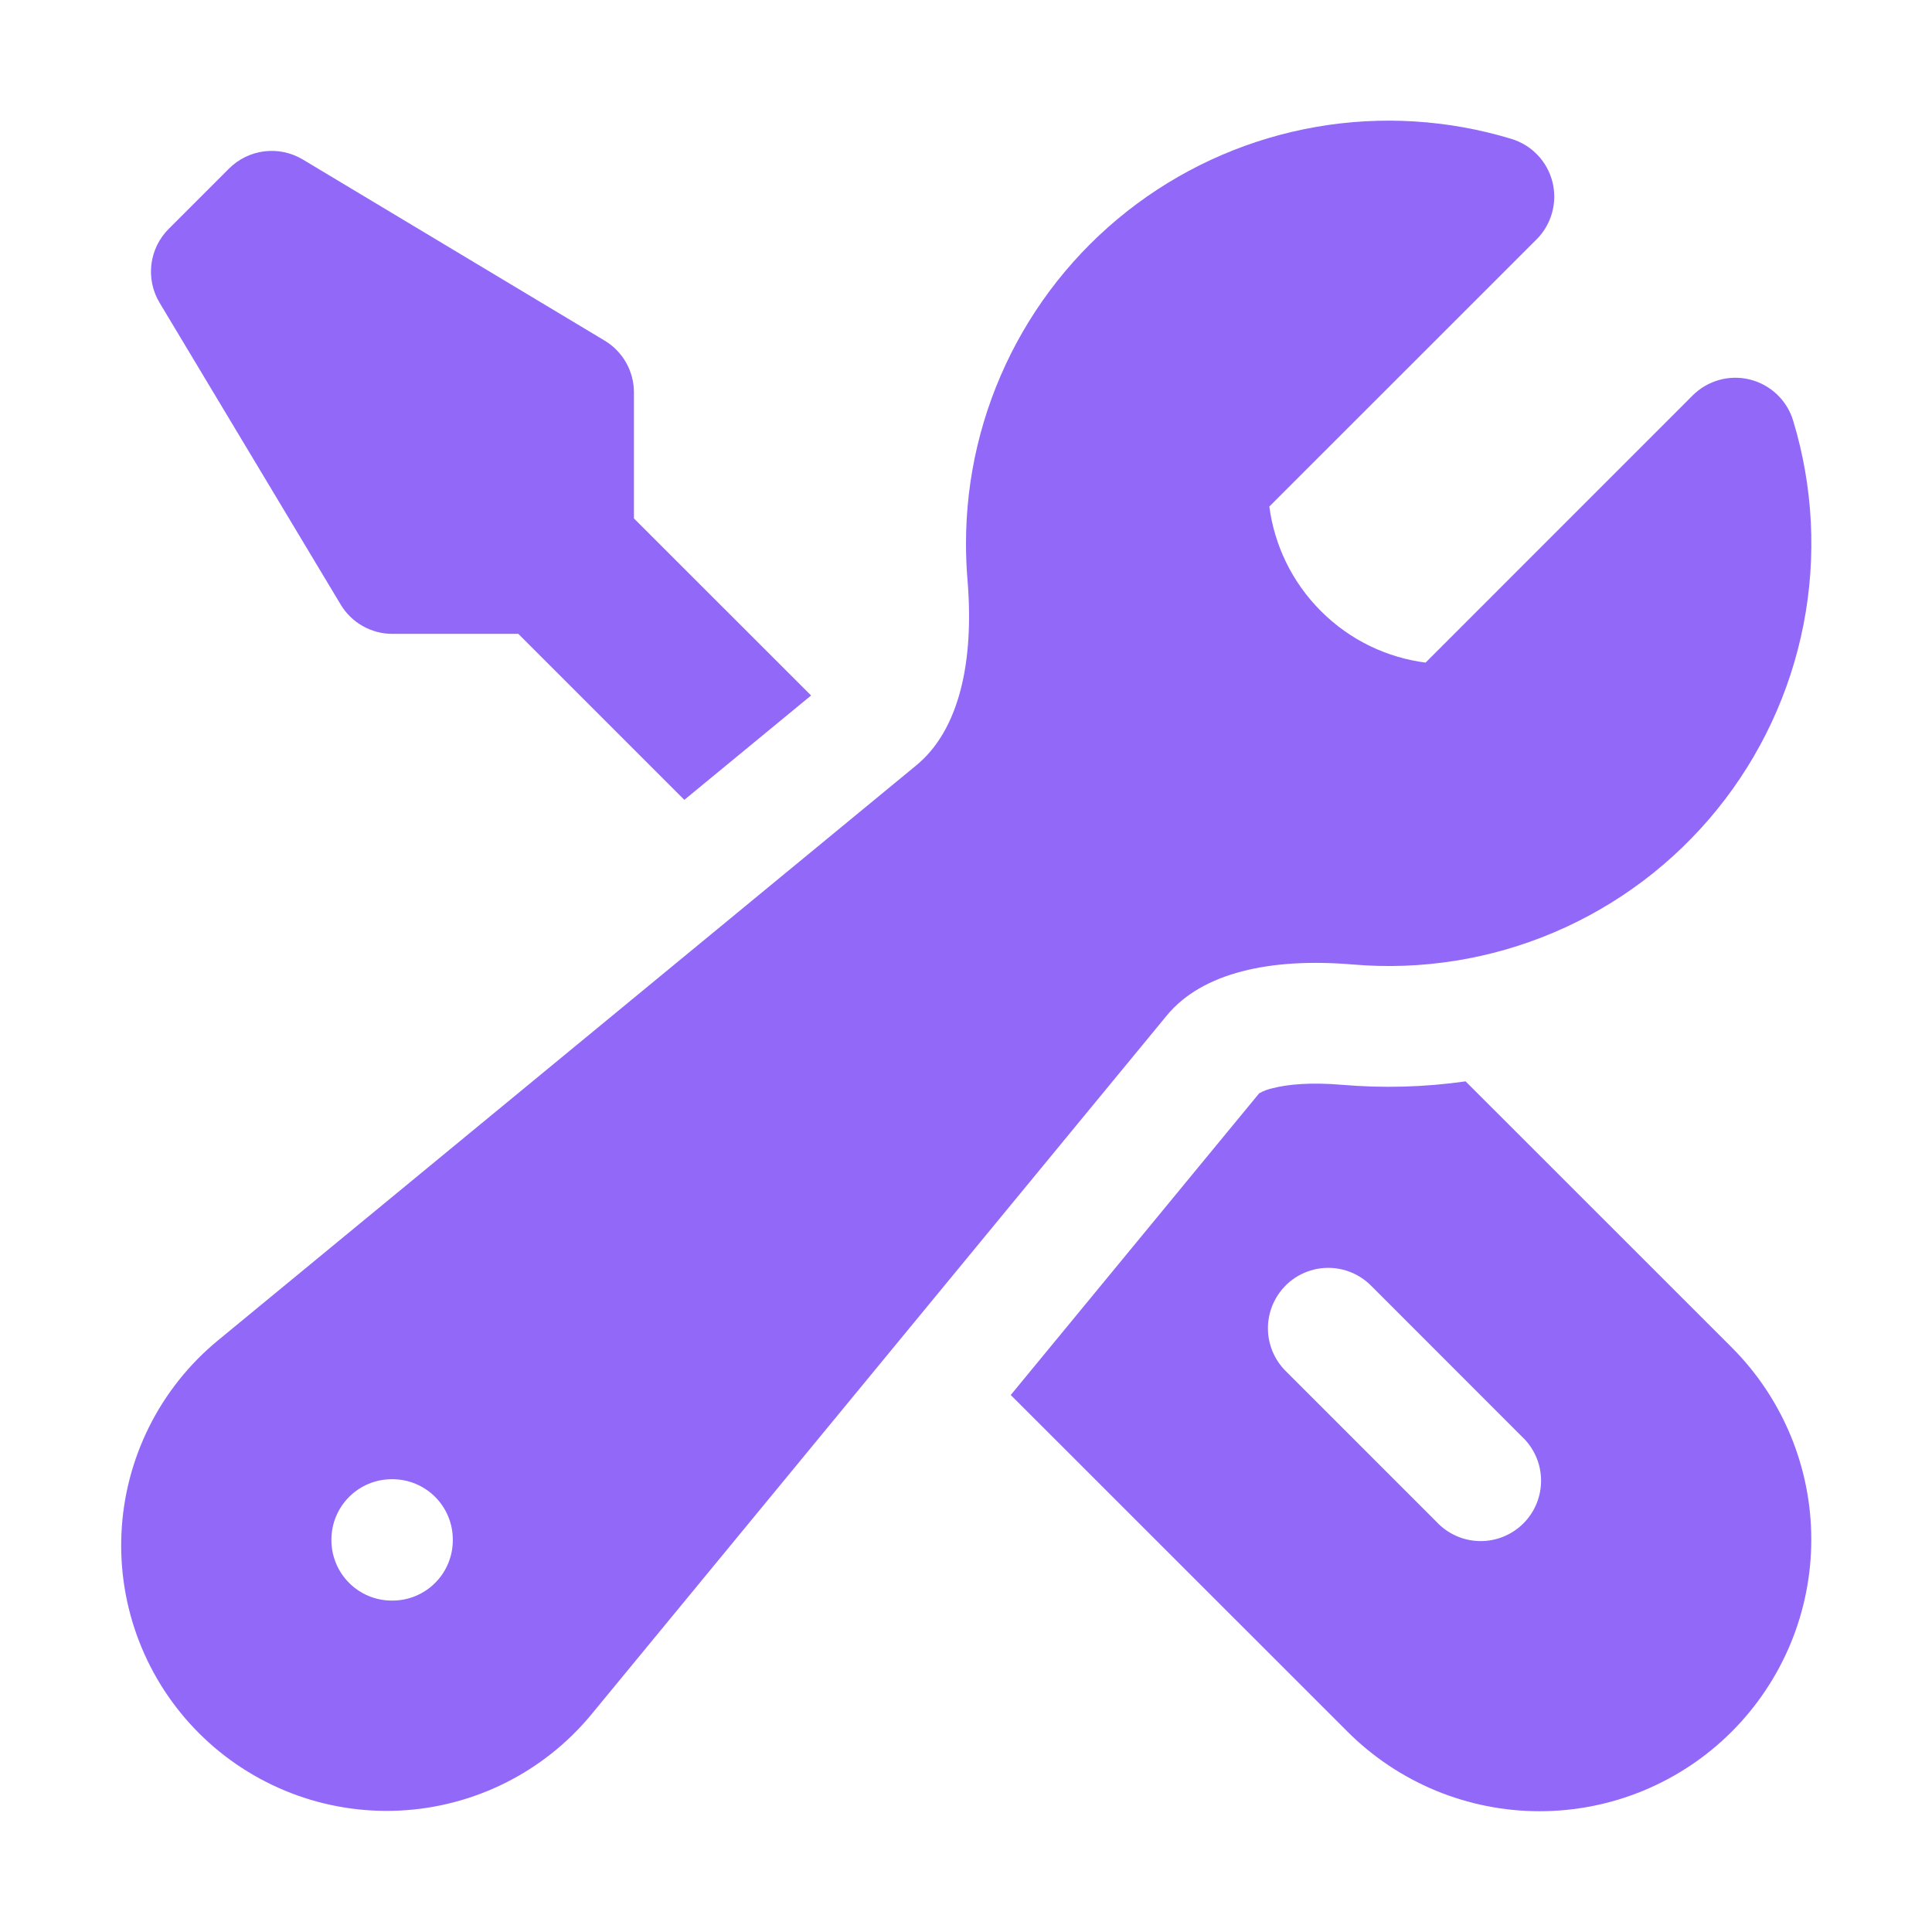
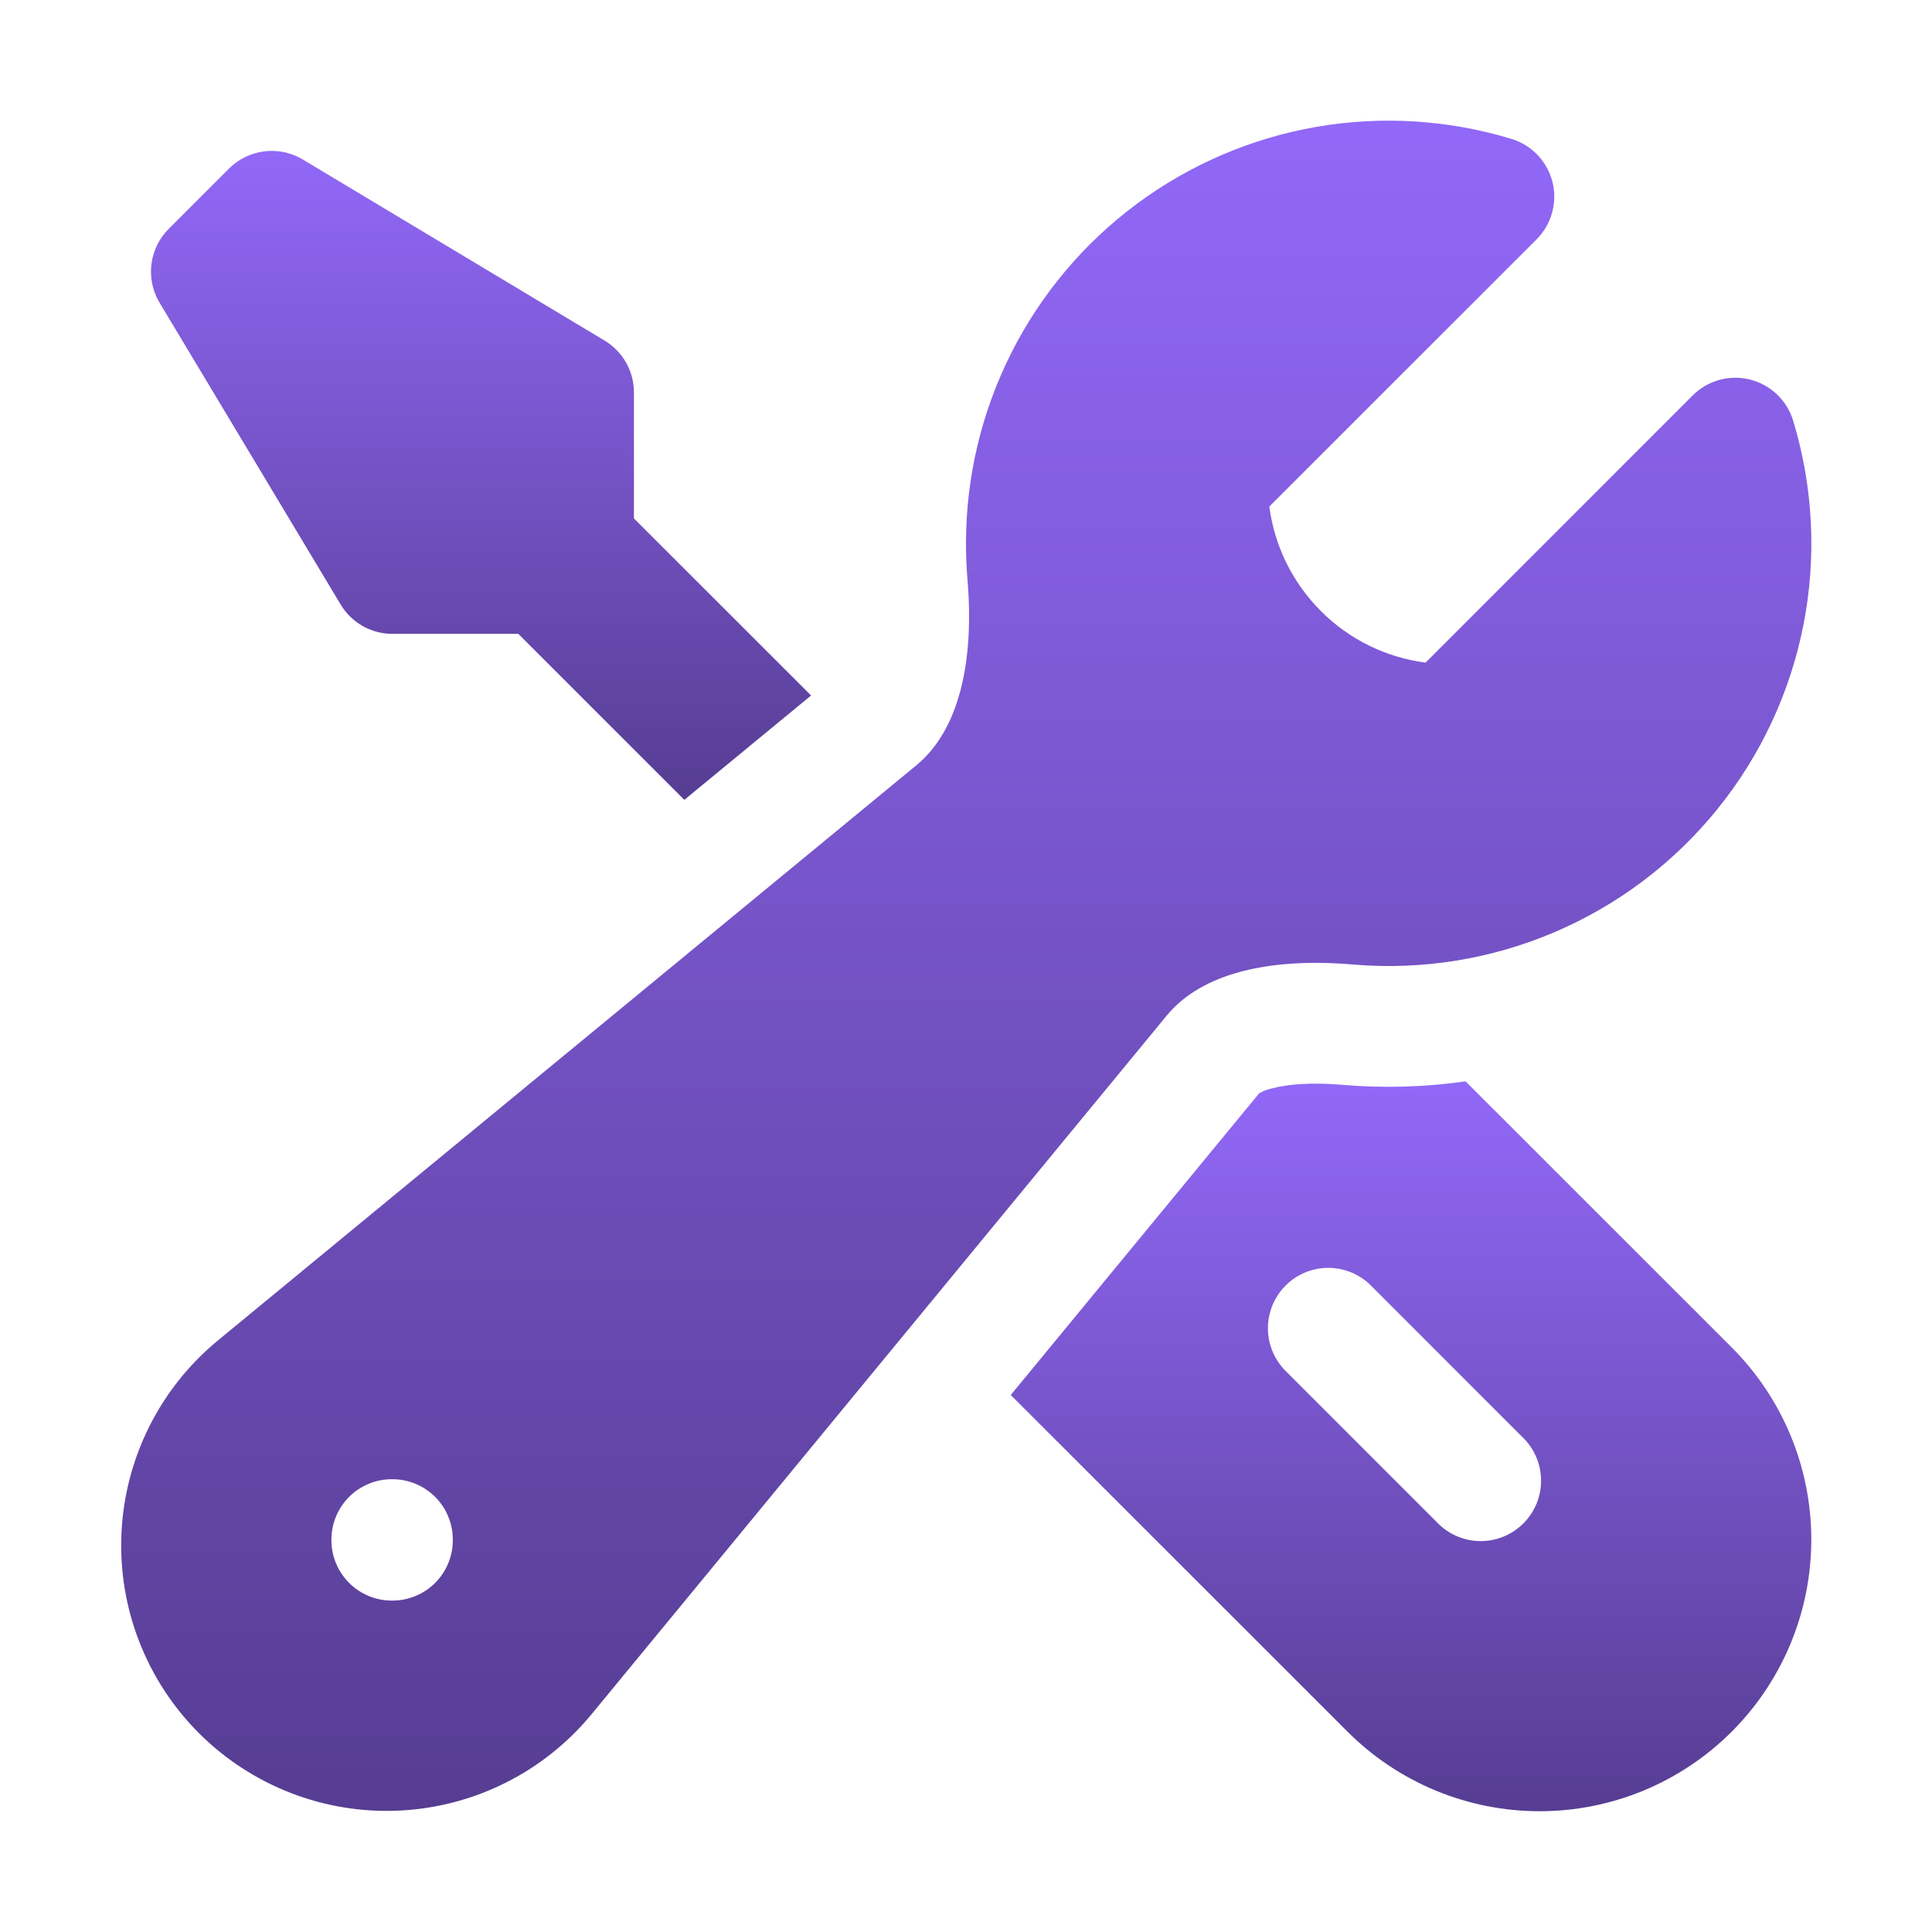
<svg xmlns="http://www.w3.org/2000/svg" width="80" height="80" viewBox="0 0 80 80" fill="none">
-   <path fill-rule="evenodd" clip-rule="evenodd" d="M40 22.501C39.999 19.767 40.639 17.072 41.868 14.63C43.096 12.188 44.88 10.069 47.075 8.44C49.27 6.812 51.817 5.721 54.51 5.253C57.203 4.786 59.968 4.957 62.584 5.751C62.997 5.876 63.371 6.106 63.669 6.419C63.967 6.732 64.178 7.116 64.284 7.535C64.389 7.954 64.383 8.393 64.268 8.809C64.153 9.226 63.932 9.605 63.627 9.911L52.56 20.974C52.77 22.557 53.48 24.087 54.697 25.304C55.913 26.521 57.444 27.231 59.03 27.437L70.09 16.374C70.396 16.069 70.775 15.848 71.191 15.732C71.608 15.617 72.047 15.612 72.466 15.717C72.885 15.822 73.269 16.034 73.582 16.332C73.895 16.63 74.125 17.004 74.25 17.417C75.081 20.154 75.228 23.052 74.68 25.858C74.132 28.664 72.904 31.294 71.104 33.516C69.304 35.738 66.987 37.485 64.356 38.605C61.725 39.724 58.859 40.182 56.01 39.937C52.617 39.651 49.777 40.271 48.313 42.051L24.48 71.001C23.504 72.18 22.293 73.142 20.924 73.826C19.554 74.51 18.057 74.901 16.528 74.973C14.999 75.045 13.472 74.797 12.045 74.245C10.617 73.692 9.321 72.848 8.238 71.766C7.156 70.684 6.311 69.388 5.759 67.96C5.206 66.533 4.958 65.006 5.03 63.477C5.101 61.948 5.492 60.451 6.175 59.081C6.859 57.712 7.821 56.5 9 55.524L37.947 31.687C39.724 30.221 40.347 27.384 40.06 23.991C40.019 23.495 39.999 22.998 40 22.501ZM13.723 63.751C13.723 63.088 13.987 62.452 14.456 61.983C14.925 61.514 15.56 61.251 16.224 61.251H16.25C16.913 61.251 17.549 61.514 18.018 61.983C18.487 62.452 18.75 63.088 18.75 63.751V63.777C18.75 64.44 18.487 65.076 18.018 65.545C17.549 66.014 16.913 66.277 16.25 66.277H16.224C15.56 66.277 14.925 66.014 14.456 65.545C13.987 65.076 13.723 64.44 13.723 63.777V63.751Z" fill="#9268F8" />
-   <path d="M33.587 28.8L26.25 21.467V16.247C26.25 15.816 26.138 15.391 25.926 15.016C25.713 14.64 25.407 14.326 25.037 14.104L12.537 6.604C12.059 6.317 11.498 6.199 10.945 6.267C10.392 6.335 9.878 6.586 9.483 6.98L6.983 9.48C6.589 9.875 6.338 10.389 6.27 10.942C6.202 11.496 6.32 12.056 6.607 12.534L14.107 25.034C14.329 25.404 14.643 25.71 15.019 25.923C15.394 26.135 15.819 26.247 16.25 26.247H21.463L28.337 33.12L33.587 28.797V28.8Z" fill="#9268F8" />
-   <path fill-rule="evenodd" clip-rule="evenodd" d="M41.853 57.764L55.797 71.704C56.842 72.749 58.082 73.577 59.447 74.143C60.812 74.708 62.275 74.999 63.752 74.999C65.229 74.999 66.692 74.708 68.057 74.143C69.422 73.577 70.662 72.749 71.707 71.704C72.751 70.659 73.58 69.419 74.146 68.054C74.711 66.689 75.002 65.226 75.002 63.749C75.002 62.272 74.711 60.809 74.146 59.444C73.58 58.079 72.751 56.839 71.707 55.794L60.687 44.777C58.998 45.017 57.287 45.065 55.587 44.921C54.273 44.807 53.313 44.901 52.697 45.061C52.502 45.102 52.314 45.173 52.14 45.271L41.853 57.764ZM53.233 53.231C53.702 52.763 54.338 52.499 55 52.499C55.663 52.499 56.298 52.763 56.767 53.231L63.017 59.484C63.263 59.713 63.459 59.989 63.596 60.295C63.733 60.602 63.806 60.933 63.812 61.269C63.818 61.605 63.756 61.938 63.631 62.249C63.505 62.561 63.318 62.843 63.08 63.081C62.843 63.318 62.56 63.505 62.249 63.631C61.938 63.757 61.604 63.819 61.268 63.813C60.933 63.807 60.602 63.733 60.295 63.597C59.988 63.46 59.712 63.263 59.483 63.017L53.233 56.767C52.765 56.299 52.502 55.663 52.502 55.001C52.502 54.338 52.765 53.703 53.233 53.234V53.231Z" fill="#9268F8" />
+   <path fill-rule="evenodd" clip-rule="evenodd" d="M40 22.501C39.999 19.767 40.639 17.072 41.868 14.63C43.096 12.188 44.88 10.069 47.075 8.44C49.27 6.812 51.817 5.721 54.51 5.253C57.203 4.786 59.968 4.957 62.584 5.751C62.997 5.876 63.371 6.106 63.669 6.419C63.967 6.732 64.178 7.116 64.284 7.535C64.389 7.954 64.383 8.393 64.268 8.809C64.153 9.226 63.932 9.605 63.627 9.911L52.56 20.974C52.77 22.557 53.48 24.087 54.697 25.304C55.913 26.521 57.444 27.231 59.03 27.437L70.09 16.374C70.396 16.069 70.775 15.848 71.191 15.732C71.608 15.617 72.047 15.612 72.466 15.717C72.885 15.822 73.269 16.034 73.582 16.332C73.895 16.63 74.125 17.004 74.25 17.417C75.081 20.154 75.228 23.052 74.68 25.858C74.132 28.664 72.904 31.294 71.104 33.516C69.304 35.738 66.987 37.485 64.356 38.605C61.725 39.724 58.859 40.182 56.01 39.937C52.617 39.651 49.777 40.271 48.313 42.051L24.48 71.001C23.504 72.18 22.293 73.142 20.924 73.826C19.554 74.51 18.057 74.901 16.528 74.973C14.999 75.045 13.472 74.797 12.045 74.245C10.617 73.692 9.321 72.848 8.238 71.766C7.156 70.684 6.311 69.388 5.759 67.96C5.206 66.533 4.958 65.006 5.03 63.477C5.101 61.948 5.492 60.451 6.175 59.081C6.859 57.712 7.821 56.5 9 55.524L37.947 31.687C39.724 30.221 40.347 27.384 40.06 23.991C40.019 23.495 39.999 22.998 40 22.501ZM13.723 63.751C13.723 63.088 13.987 62.452 14.456 61.983C14.925 61.514 15.56 61.251 16.224 61.251H16.25C16.913 61.251 17.549 61.514 18.018 61.983C18.487 62.452 18.75 63.088 18.75 63.751V63.777C18.75 64.44 18.487 65.076 18.018 65.545C17.549 66.014 16.913 66.277 16.25 66.277H16.224C15.56 66.277 14.925 66.014 14.456 65.545C13.987 65.076 13.723 64.44 13.723 63.777V63.751Z" fill="url(#paint0_linear_713_90)" />
+   <path d="M33.587 28.8L26.25 21.467V16.247C26.25 15.816 26.138 15.391 25.926 15.016C25.713 14.64 25.407 14.326 25.037 14.104L12.537 6.604C12.059 6.317 11.498 6.199 10.945 6.267C10.392 6.335 9.878 6.586 9.483 6.98L6.983 9.48C6.589 9.875 6.338 10.389 6.27 10.942C6.202 11.496 6.32 12.056 6.607 12.534L14.107 25.034C14.329 25.404 14.643 25.71 15.019 25.923C15.394 26.135 15.819 26.247 16.25 26.247H21.463L28.337 33.12L33.587 28.797V28.8Z" fill="url(#paint1_linear_713_90)" />
+   <path fill-rule="evenodd" clip-rule="evenodd" d="M41.853 57.764L55.797 71.704C56.842 72.749 58.082 73.577 59.447 74.143C60.812 74.708 62.275 74.999 63.752 74.999C65.229 74.999 66.692 74.708 68.057 74.143C69.422 73.577 70.662 72.749 71.707 71.704C72.751 70.659 73.58 69.419 74.146 68.054C74.711 66.689 75.002 65.226 75.002 63.749C75.002 62.272 74.711 60.809 74.146 59.444C73.58 58.079 72.751 56.839 71.707 55.794L60.687 44.777C58.998 45.017 57.287 45.065 55.587 44.921C54.273 44.807 53.313 44.901 52.697 45.061C52.502 45.102 52.314 45.173 52.14 45.271L41.853 57.764ZM53.233 53.231C53.702 52.763 54.338 52.499 55 52.499C55.663 52.499 56.298 52.763 56.767 53.231L63.017 59.484C63.263 59.713 63.459 59.989 63.596 60.295C63.733 60.602 63.806 60.933 63.812 61.269C63.818 61.605 63.756 61.938 63.631 62.249C63.505 62.561 63.318 62.843 63.08 63.081C62.843 63.318 62.56 63.505 62.249 63.631C61.938 63.757 61.604 63.819 61.268 63.813C60.933 63.807 60.602 63.733 60.295 63.597C59.988 63.46 59.712 63.263 59.483 63.017L53.233 56.767C52.765 56.299 52.502 55.663 52.502 55.001C52.502 54.338 52.765 53.703 53.233 53.234V53.231Z" fill="url(#paint2_linear_713_90)" />
+   <defs>
+     <linearGradient id="paint0_linear_713_90" x1="40.011" y1="4.996" x2="40.011" y2="74.985" gradientUnits="userSpaceOnUse">
+       <stop stop-color="#9268F8" />
+       <stop offset="1" stop-color="#563D92" />
+     </linearGradient>
+     <linearGradient id="paint1_linear_713_90" x1="19.919" y1="6.248" x2="19.919" y2="33.12" gradientUnits="userSpaceOnUse">
+       <stop stop-color="#9268F8" />
+       <stop offset="1" stop-color="#563D92" />
+     </linearGradient>
+     <linearGradient id="paint2_linear_713_90" x1="58.428" y1="44.777" x2="58.428" y2="74.999" gradientUnits="userSpaceOnUse">
+       <stop stop-color="#9268F8" />
+       <stop offset="1" stop-color="#563D92" />
+     </linearGradient>
+   </defs>
</svg>
